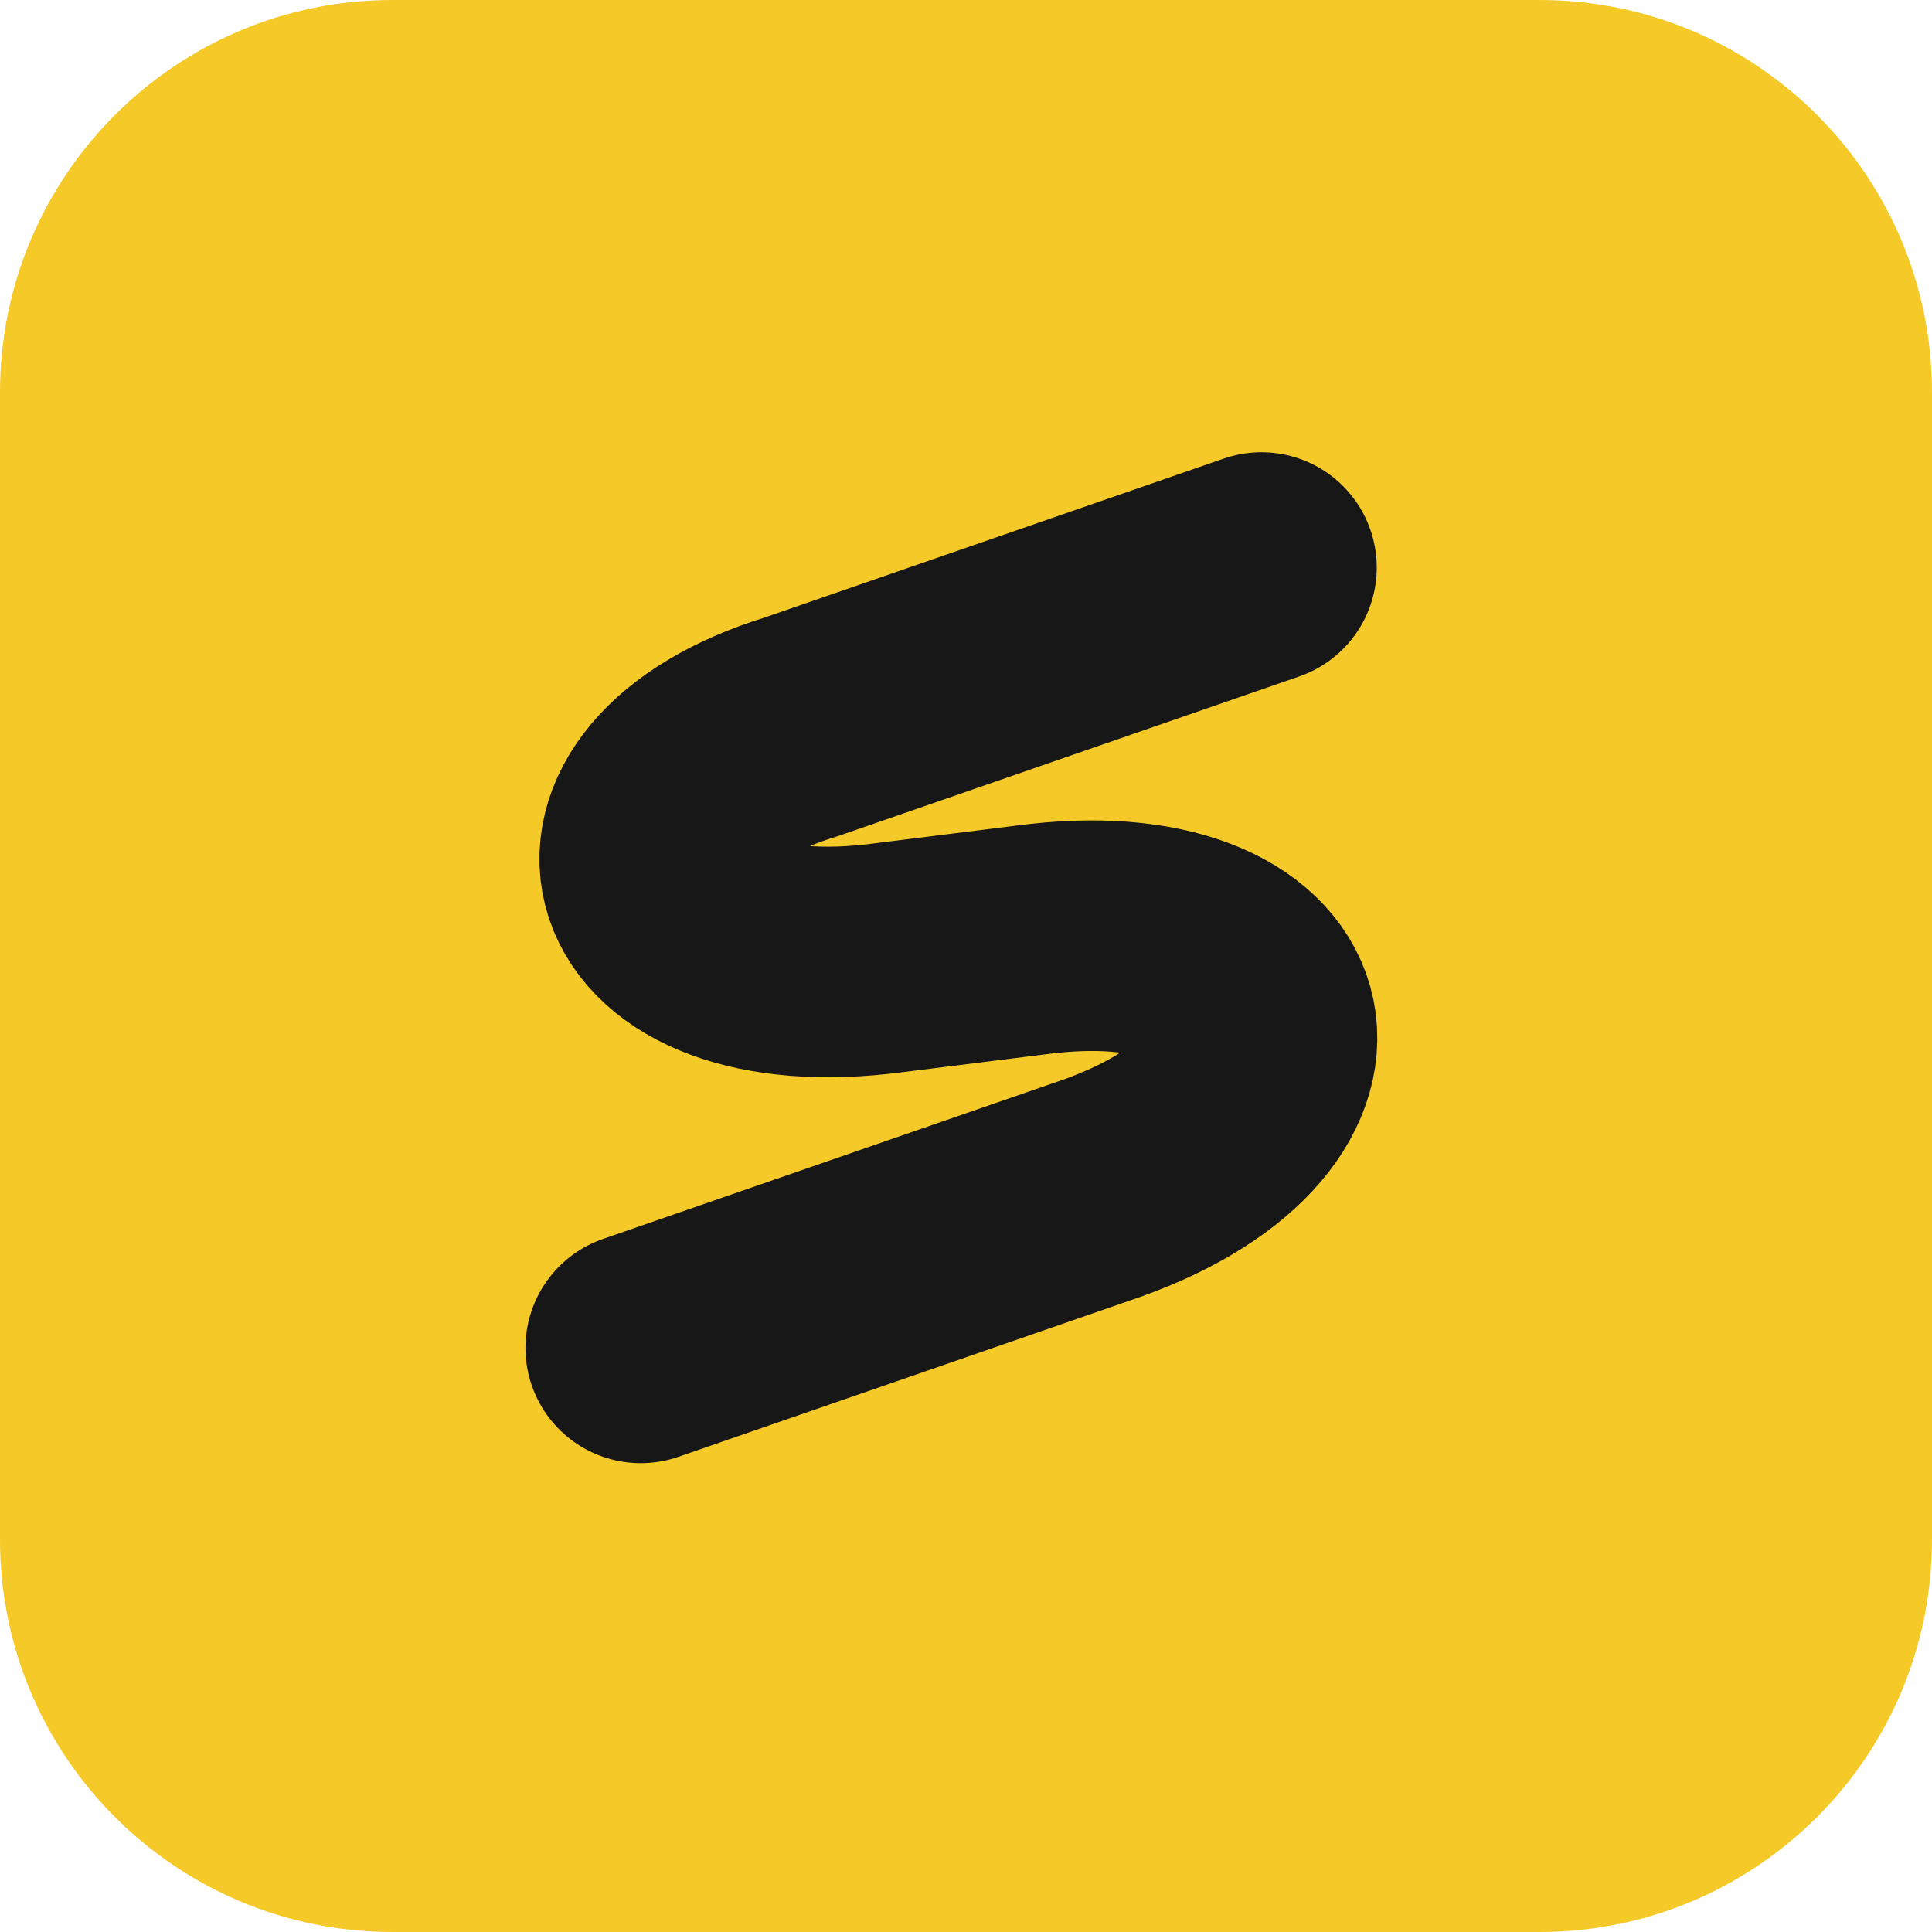
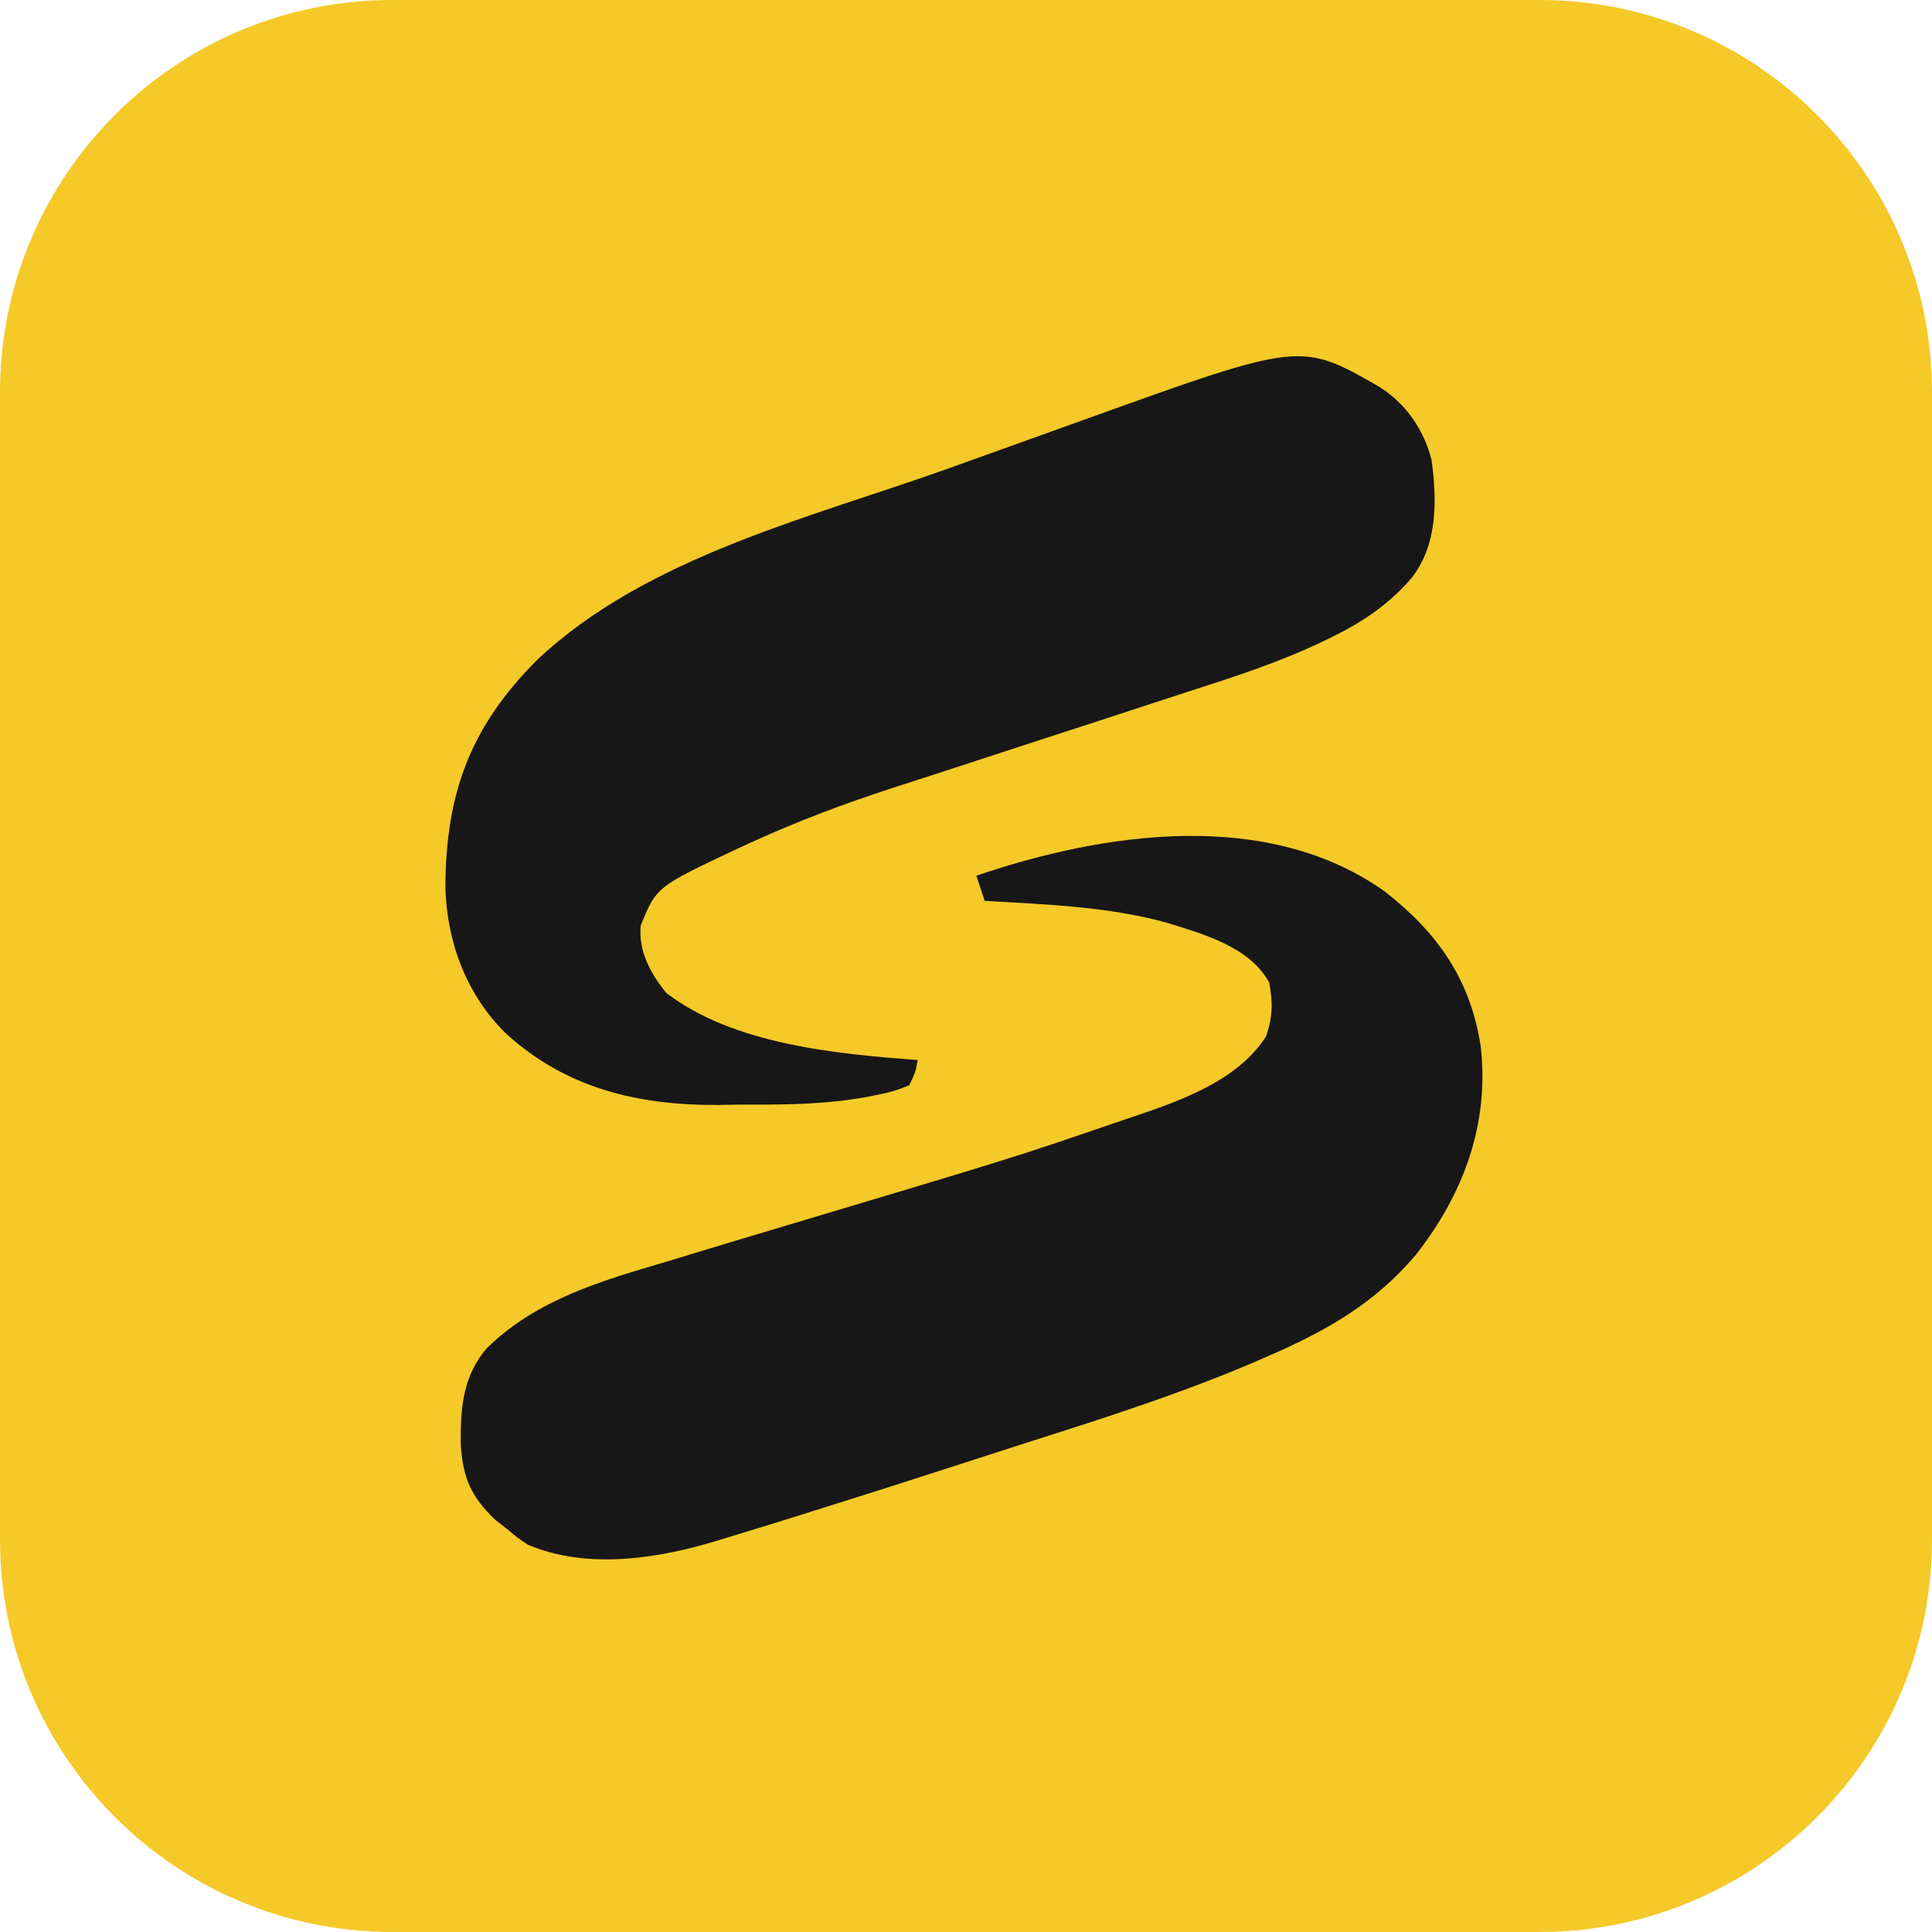
<svg xmlns="http://www.w3.org/2000/svg" viewBox="0 0 256 256">
  <rect width="256" height="256" rx="52" fill="#F5C928" />
-   <path transform="translate(52 47) scale(2.35)" d="M49 12 L23 21 C10 25 13 36 28 34 L36 33 C51 31 54 42 40 47 L14 56" fill="none" stroke="#171717" stroke-width="13" stroke-linecap="round" stroke-linejoin="round" />
+   <g transform="translate(55 45) scale(1.11)">
+     <path d="M0 0 C3.124 2.003 5.263 5.113 6.162 8.712 C6.799 13.527 6.891 18.679 3.841 22.684 C1.196 25.806 -1.982 27.977 -5.634 29.758 C-6.062 29.969 -6.491 30.18 -6.933 30.397 C-11.93 32.775 -17.142 34.486 -22.404 36.176 C-24.229 36.763 -26.052 37.36 -27.873 37.959 C-32.072 39.339 -36.275 40.704 -40.478 42.067 C-44.644 43.419 -48.808 44.778 -52.969 46.146 C-54.738 46.725 -56.509 47.295 -58.281 47.864 C-64.098 49.759 -69.727 51.88 -75.29 54.434 C-75.558 54.557 -75.558 54.557 -76.917 55.181 C-86.376 59.651 -86.376 59.651 -88.25 64.25 C-88.549 67.324 -87.073 70.004 -85.188 72.312 C-77.163 78.449 -64.965 79.58 -55.188 80.312 C-55.445 81.74 -55.445 81.74 -56.188 83.312 C-57.57 83.904 -58.614 84.216 -60.066 84.48 C-60.464 84.56 -60.862 84.639 -61.273 84.721 C-65.733 85.532 -70.194 85.649 -74.717 85.628 C-76.121 85.625 -77.523 85.649 -78.928 85.674 C-88.521 85.742 -97.162 83.713 -104.383 77.111 C-109.08 72.451 -111.377 66.276 -111.569 59.722 C-111.526 48.495 -108.613 40.529 -100.594 32.527 C-87.573 20.25 -67.925 15.556 -51.456 9.673 C-49.168 8.854 -46.881 8.03 -44.595 7.207 C-42.369 6.405 -40.142 5.606 -37.916 4.808 C-36.863 4.431 -35.811 4.053 -34.759 3.674 C-9.424 -5.433 -9.424 -5.433 0 0 Z " transform="translate(115.1875,5.6875)" fill="#171717" />
+     <path d="M0 0 C6.3 4.941 10.167 10.48 11.401 18.435 C12.46 27.69 9.361 36.07 3.663 43.323 C-1.157 49.044 -6.853 52.307 -13.664 55.289 C-14.002 55.438 -14.34 55.586 -14.688 55.739 C-24.292 59.925 -34.271 63.042 -44.24 66.225 C-46.245 66.867 -48.248 67.517 -50.25 68.167 C-56.426 70.172 -62.612 72.142 -68.809 74.082 C-69.021 74.149 -69.021 74.149 -70.096 74.486 C-72.469 75.23 -74.844 75.965 -77.225 76.685 C-77.925 76.898 -78.624 77.112 -79.322 77.33 C-86.531 79.57 -95.096 80.988 -102.309 77.957 C-103.598 77.105 -103.598 77.105 -104.809 76.082 C-105.05 75.893 -105.05 75.893 -106.27 74.934 C-109.145 72.186 -110.093 69.941 -110.352 66.036 C-110.408 61.749 -110.142 57.815 -107.217 54.451 C-101.221 48.62 -93.521 46.427 -85.699 44.121 C-84.525 43.765 -83.351 43.408 -82.178 43.049 C-79.098 42.112 -76.014 41.187 -72.929 40.266 C-44.196 31.677 -44.196 31.677 -32.696 27.731 C-31.862 27.445 -31.027 27.162 -30.19 26.881 C-24.526 24.974 -17.617 22.575 -14.238 17.277 C-13.426 15.018 -13.392 13.173 -13.855 10.824 C-16.182 6.572 -21.653 5.064 -26.05 3.696 C-33.096 1.747 -40.547 1.504 -47.809 1.082 C-47.974 0.587 -47.974 0.587 -48.809 -1.918 C-33.513 -7.14 -13.978 -9.999 0 0 Z " transform="translate(115.8086,65.91797)" fill="#171717" />
+   </g>
</svg>
